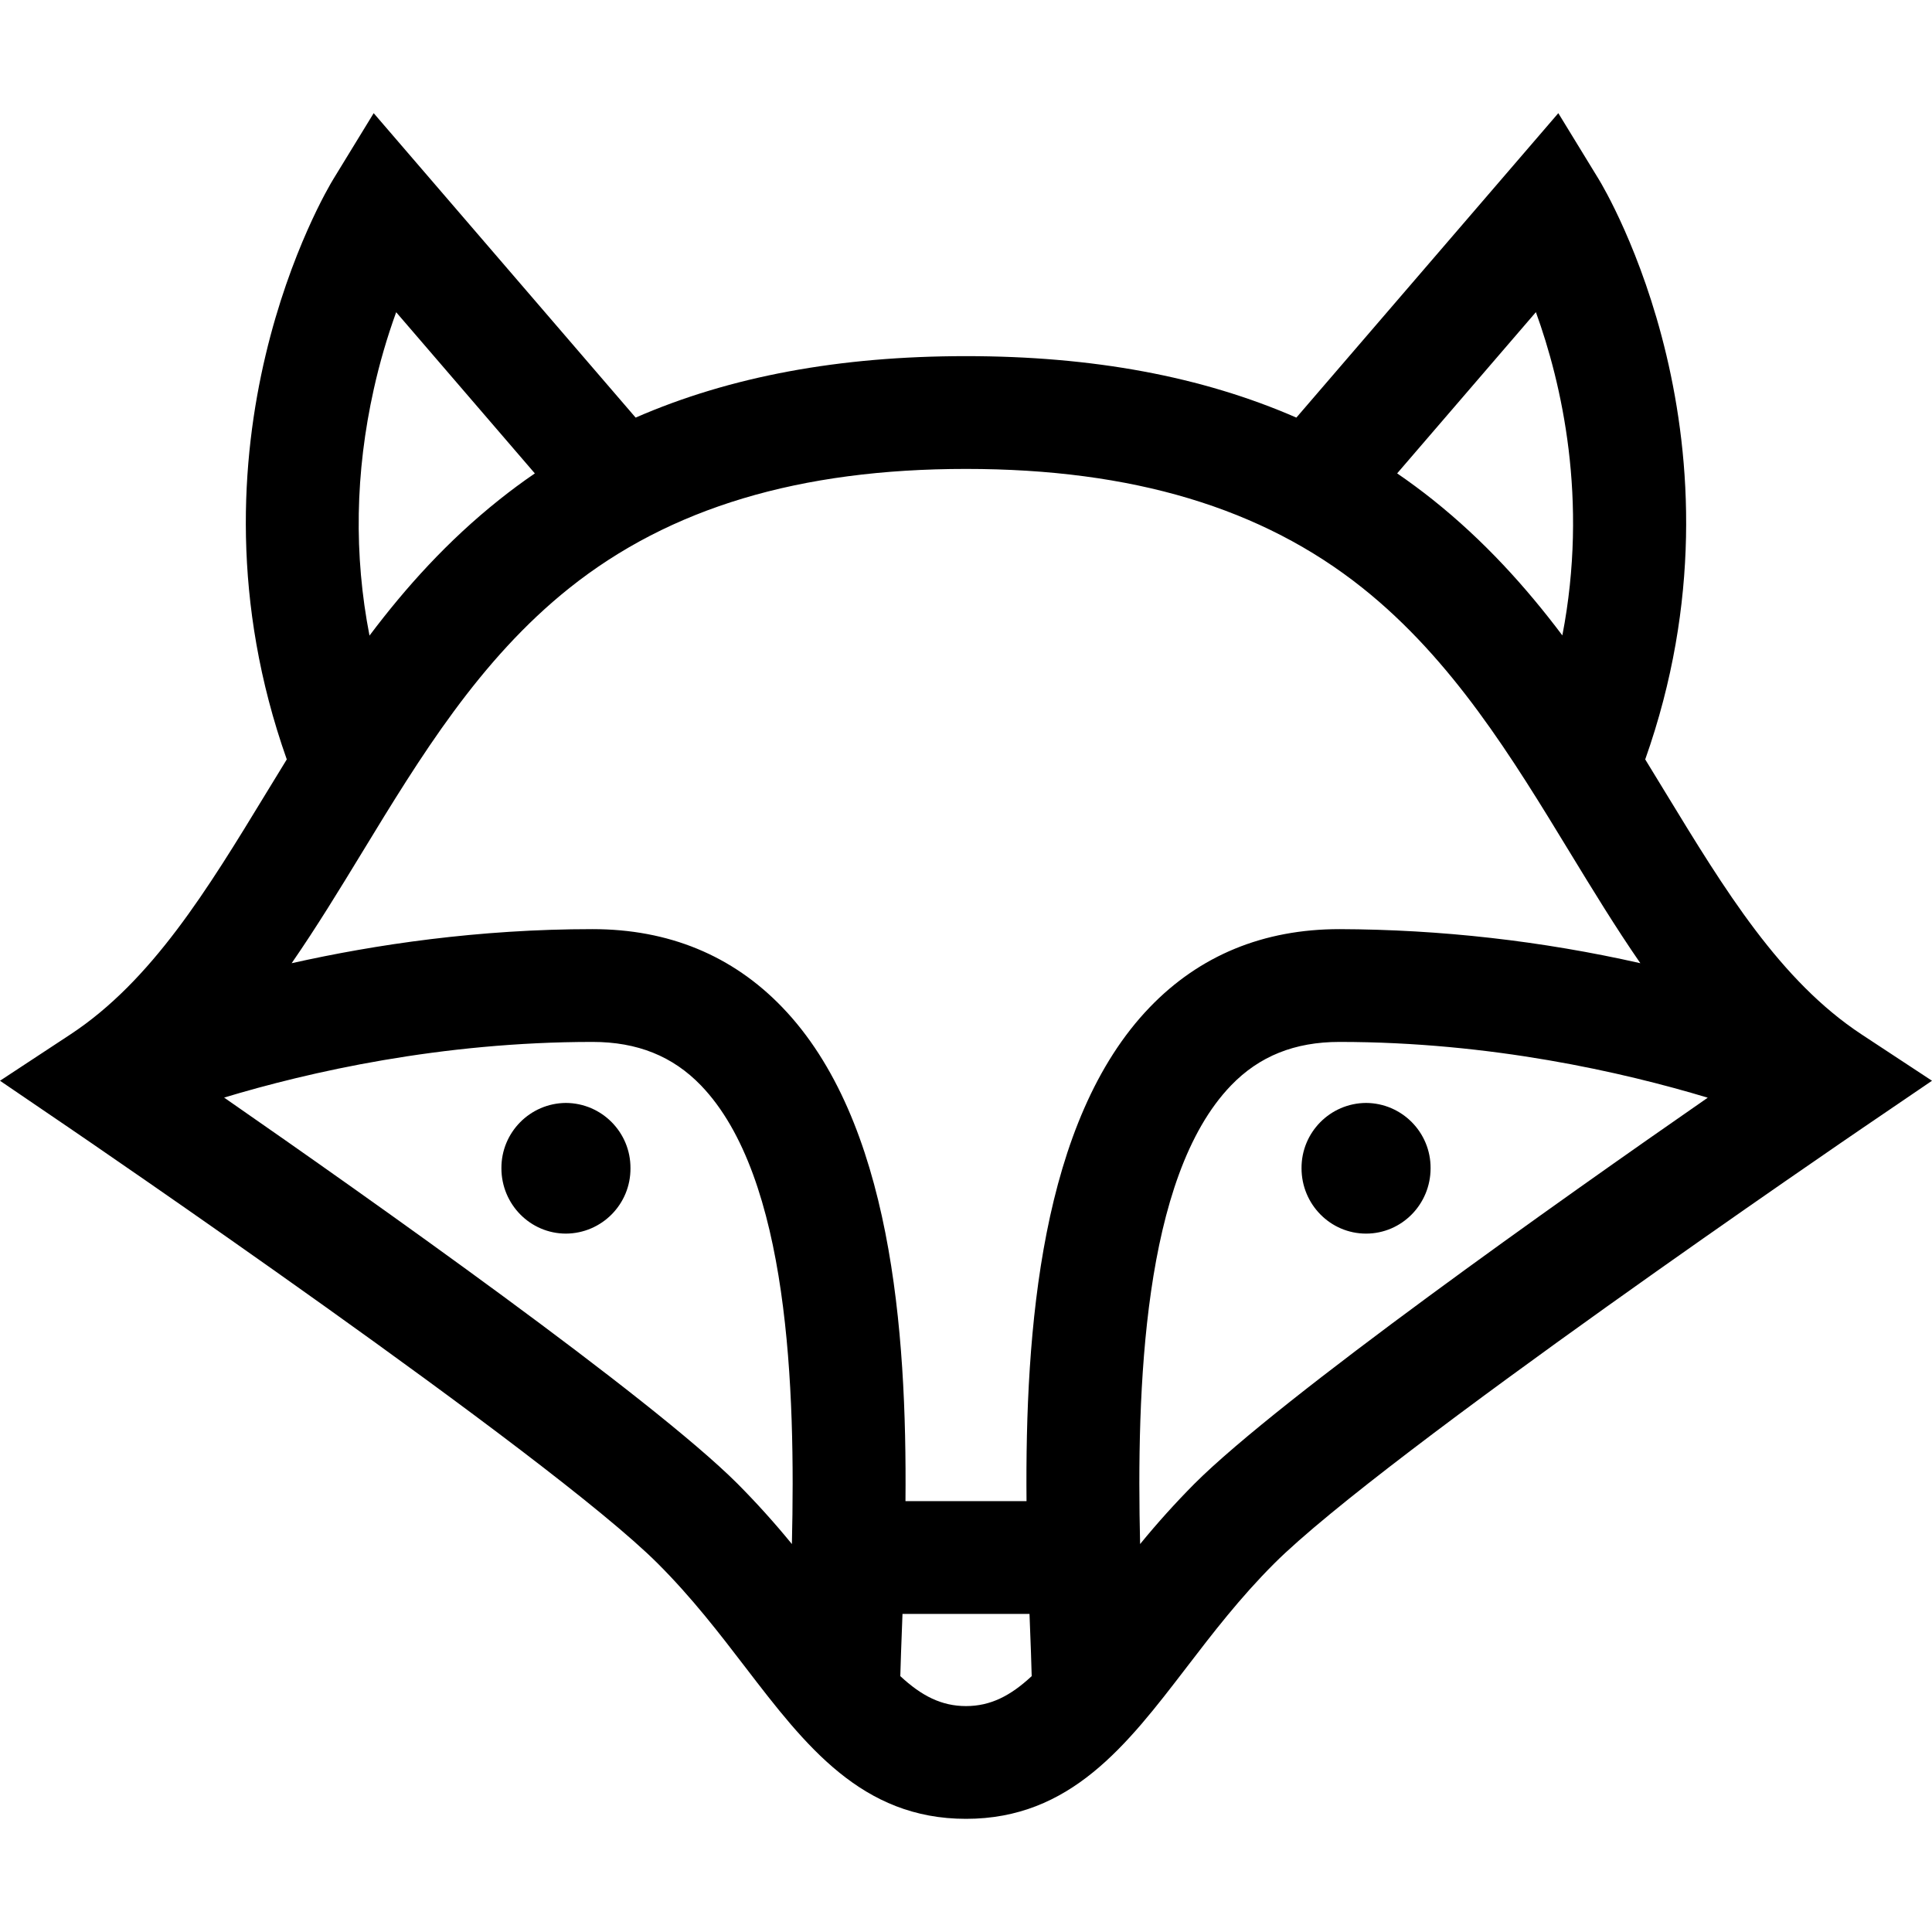
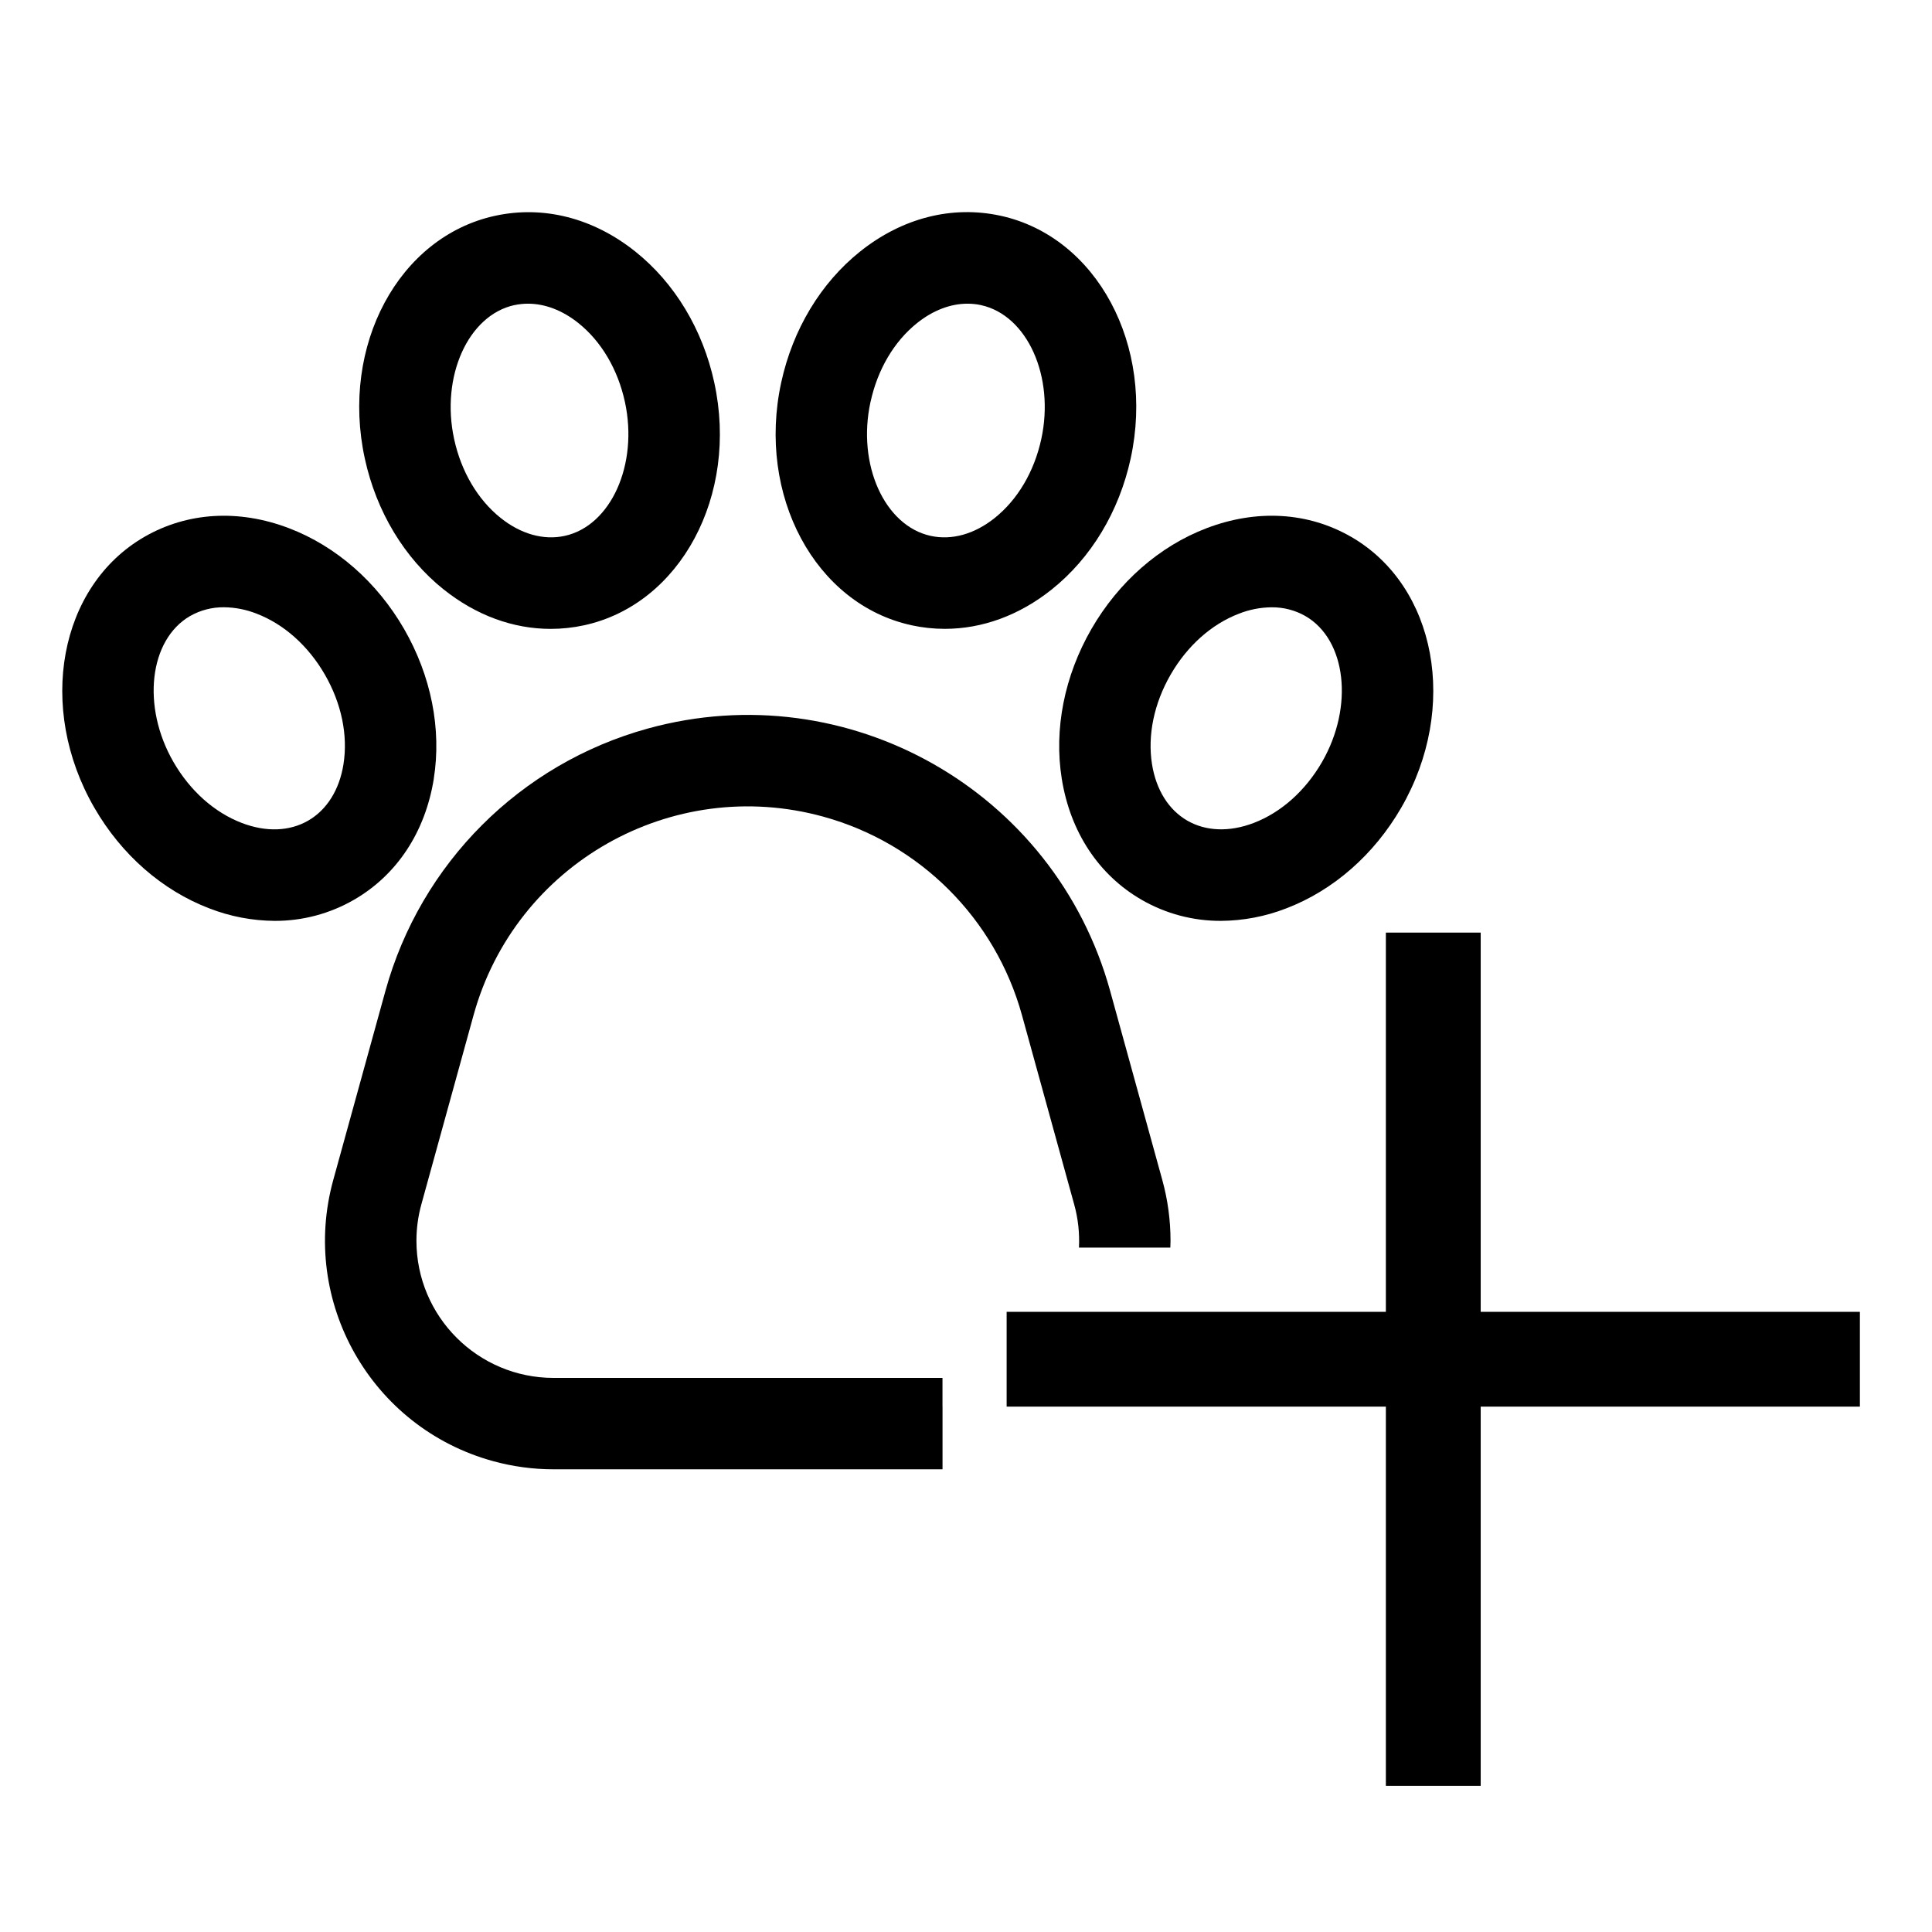
- <svg xml:space="preserve" viewBox="0 0 512 512">
-   <g class="layer">
-     <path d="M493.35 274.14c-21.6-14.22-36.29-38.34-51.85-63.88-1.82-3-3.65-6-5.5-9.01 29.6-83.63-10.55-150.87-12.33-153.77l-10.7-17.49-69.42 80.68C318.52 99.74 289.56 94.38 256 94.38c-33.56 0-62.52 5.37-87.55 16.29L99.03 29.99l-10.7 17.49c-1.78 2.9-41.94 70.14-12.33 153.77l-5.51 9.01c-15.55 25.54-30.25 49.66-51.84 63.88L0 286.41l18.45 12.56c1.27.87 127.15 86.66 155.86 115.37 9.09 9.08 16.32 18.5 23.31 27.62 15.8 20.6 30.73 40.05 58.38 40.05s42.58-19.45 58.38-40.05c6.99-9.12 14.22-18.54 23.31-27.62 28.71-28.71 154.59-114.5 155.86-115.37L512 286.41l-18.65-12.27zM407.03 82.72c6.81 18.82 13.96 49.63 7.01 85.67-9.67-12.85-20.71-25.08-34.3-35.93a165.5 165.5 0 0 0-9.48-7.01l36.77-42.73zM99.05 103.16a165.67 165.67 0 0 1 5.94-20.42l36.75 42.72c-3.24 2.21-6.4 4.55-9.48 7.01-13.61 10.85-24.66 23.11-34.34 35.97-4.16-21.35-3.79-43.21 1.13-65.28zm110.81 306.03a221.65 221.65 0 0 0-14.41-15.99c-22.79-22.78-97.12-75.31-136.06-102.33 22.48-6.78 57.45-14.75 97.64-14.75 11.87 0 21.27 3.78 28.75 11.55 23.39 24.3 25.04 80.66 24.08 121.52zM256 452.13c-6.48 0-11.77-2.69-17.41-7.94.1-3.79.26-8.18.45-13.02l.13-3.46h33.66l.13 3.46c.19 4.84.36 9.23.45 13.02-5.64 5.25-10.93 7.94-17.41 7.94zm16.04-54.31h-32.08c.4-45.31-3.78-100.89-32.65-130.88-13.22-13.74-30.14-20.71-50.28-20.71-30.22 0-57.58 4.07-79.74 9.03 6.62-9.58 12.71-19.57 18.73-29.45 15.26-25.06 31.04-50.96 54.88-69.98 26.62-21.24 61-31.56 105.1-31.56 44.1 0 78.48 10.32 105.1 31.56 23.84 19.02 39.62 44.92 54.88 69.98 6.02 9.87 12.11 19.87 18.73 29.45a367.19 367.19 0 0 0-79.74-9.03c-20.14 0-37.06 6.97-50.28 20.71-28.87 29.99-33.05 85.57-32.65 130.88zm44.51-4.62a223.8 223.8 0 0 0-14.41 15.99c-.96-40.86.68-97.22 24.08-121.52 7.48-7.77 16.88-11.55 28.75-11.55 40.03 0 75.07 7.99 97.6 14.78-38.95 27.02-113.24 79.53-136.02 102.3z" />
-     <path d="M362.02 292.29a17.2 17.2 0 0 0-17.1 17.31c0 9.57 7.66 17.32 17.1 17.32 9.44 0 17.1-7.75 17.1-17.32a17.2 17.2 0 0 0-17.1-17.31zm-212.03 0a17.21 17.21 0 0 0-17.11 17.31c0 9.57 7.66 17.32 17.11 17.32a17.2 17.2 0 0 0 17.09-17.32 17.2 17.2 0 0 0-17.09-17.31z" />
-   </g>
+ <svg xmlns="http://www.w3.org/2000/svg" viewBox="0 0 512 512">
+   <path d="m114.95,206.39c2.11-13.17-.69-27.28-7.87-39.72-7.19-12.45-18.01-21.92-30.47-26.68-13.34-5.1-26.96-4.28-38.34,2.28-22.63,13.07-28.59,45.27-13.27,71.78,7.18,12.45,18,21.92,30.47,26.68,5.52,2.15,11.39,3.27,17.31,3.31,7.38.03,14.64-1.9,21.03-5.59,11.38-6.57,18.89-17.96,21.15-32.06Zm-23.93-3.83c-1.08,6.76-4.4,12.05-9.34,14.91s-11.18,3.08-17.58.63c-7.28-2.78-13.72-8.52-18.13-16.16-8.48-14.69-6.46-32.41,4.41-38.69,2.73-1.55,5.83-2.35,8.97-2.32,2.95.03,5.86.6,8.61,1.68,7.28,2.78,13.72,8.52,18.13,16.16,4.41,7.64,6.16,16.09,4.93,23.78Z" />
+   <path d="m117.57,156.2c8.6,6.88,18.43,10.46,28.36,10.46,2.98,0,5.94-.32,8.85-.95,25.53-5.55,41.02-34.41,34.51-64.33h0c-3.05-14.04-10.47-26.36-20.89-34.69-11.16-8.92-24.37-12.3-37.21-9.5-25.53,5.55-41.02,34.41-34.51,64.33,3.05,14.04,10.47,26.36,20.89,34.69Zm18.77-75.34c1.18-.25,2.38-.38,3.58-.38,4.5,0,9.14,1.76,13.35,5.13,6.09,4.86,10.47,12.29,12.34,20.91h0c3.6,16.58-3.71,32.84-15.98,35.5-5.57,1.21-11.59-.48-16.94-4.75-6.09-4.87-10.47-12.29-12.34-20.91-3.6-16.58,3.71-32.84,15.98-35.51h0Z" />
+   <path d="m358.06,142.27c-11.38-6.57-25-7.38-38.34-2.28-12.46,4.76-23.28,14.24-30.47,26.68-7.18,12.45-9.98,26.55-7.87,39.72,2.26,14.1,9.77,25.49,21.15,32.06,6.39,3.69,13.65,5.62,21.03,5.59,5.92-.04,11.79-1.16,17.31-3.31,12.46-4.76,23.28-14.24,30.47-26.68,15.31-26.52,9.36-58.72-13.27-71.78Zm-7.71,59.67c-4.41,7.64-10.85,13.38-18.13,16.16-6.4,2.44-12.64,2.22-17.58-.63s-8.25-8.15-9.34-14.91c-1.23-7.69.52-16.14,4.93-23.78,4.41-7.64,10.85-13.38,18.13-16.16,2.74-1.08,5.66-1.65,8.61-1.68,3.14-.03,6.24.76,8.97,2.32,10.87,6.27,12.89,23.99,4.41,38.68h0Z" />
+   <path d="m241.54,165.7c2.91.63,5.87.95,8.85.95,9.93,0,19.76-3.58,28.36-10.46,10.42-8.33,17.84-20.65,20.89-34.69,6.5-29.92-8.98-58.78-34.51-64.33-12.84-2.79-26.06.58-37.21,9.5-10.42,8.33-17.84,20.65-20.89,34.69-6.5,29.92,8.98,58.78,34.51,64.33Zm-10.84-59.18h0c1.87-8.62,6.26-16.05,12.34-20.91,4.22-3.37,8.85-5.13,13.35-5.13,1.2,0,2.41.12,3.58.38,12.27,2.67,19.59,18.93,15.98,35.5-1.87,8.62-6.26,16.05-12.34,20.91-5.35,4.28-11.36,5.96-16.94,4.75-12.27-2.66-19.59-18.92-15.98-35.5Z" />
+   <path d="m249.77,372.77v-7.61c-.05,0-.1,0-.15,0h-102.91c-20.07,0-36.34-16.27-36.35-36.34,0-3.27.44-6.52,1.31-9.67l13.82-50.09c11.07-40.14,52.58-63.7,92.72-52.63,25.58,7.06,45.57,27.04,52.63,52.63l13.82,50.09c1.06,3.78,1.46,7.66,1.28,11.48h24.21c.02-.61.05-1.21.05-1.82,0-5.44-.73-10.86-2.18-16.11l-13.82-50.09c-14.63-53.04-69.48-84.17-122.52-69.54-33.8,9.32-60.21,35.74-69.54,69.54l-13.82,50.09c-8.9,32.25,10.04,65.61,42.29,74.5,5.25,1.45,10.67,2.18,16.11,2.18h102.91c.05,0,.1,0,.15,0v-16.62Z" />
+   <polygon points="367.27 473.27 367.27 372.77 266.77 372.77 266.77 347.65 367.27 347.65 367.27 247.15 392.4 247.15 392.4 347.65 492.89 347.65 492.89 372.77 392.4 372.77 392.4 473.27 367.27 473.27" />
</svg>
